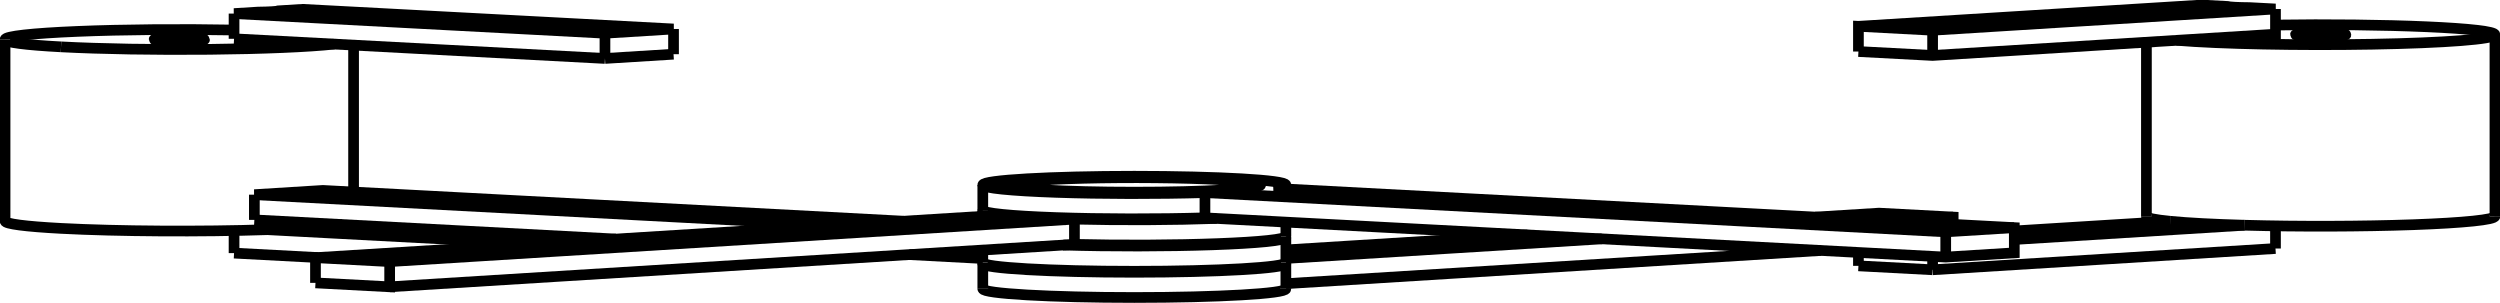
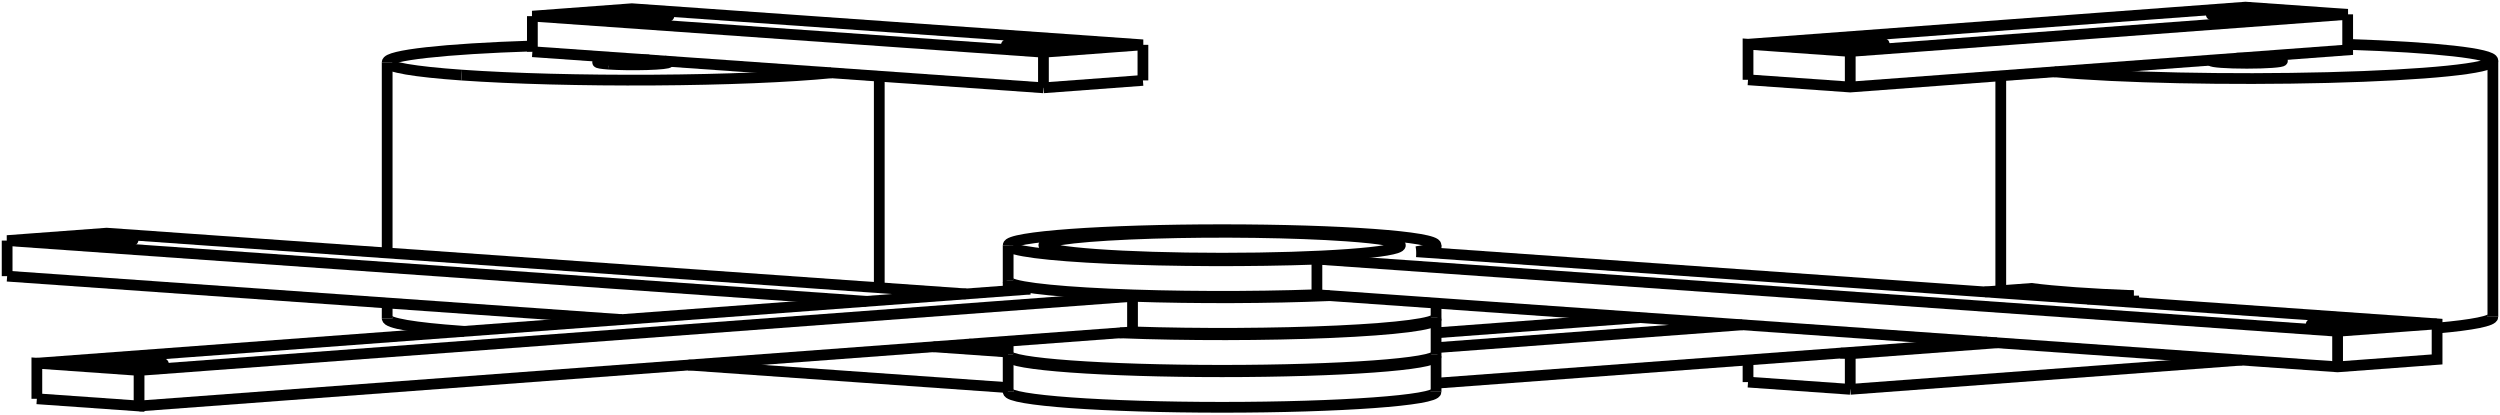
- <svg xmlns="http://www.w3.org/2000/svg" version="1.1" viewBox="-237.226 -33.374 494.937 59.897" fill="none" stroke="black" stroke-width="0.6%" vector-effect="non-scaling-stroke">
-   <path d="M -42.657 23.802 A 30 1.72 180 1 0 17.343 23.802" />
-   <path d="M 17.292 18.711 A 30 1.72 360 0 1 17.343 18.811 A 30 1.72 360 0 1 -42.657 18.811 A 30 1.72 360 0 1 -42.607 18.711" />
-   <path d="M 17.343 22.786 L 123.295 16.215" />
-   <path d="M 149.455 11.048 L 149.455 9.6 L 134.769 8.822 L 122.185 9.602" />
-   <path d="M 17.343 17.794 L 79.899 13.915" />
-   <path d="M 136.871 10.381 L 149.455 9.6" />
-   <path d="M 65.212 13.136 L 17.343 16.105" />
-   <path d="M 133.01 9.353 A 5 0.287 180 0 0 131.681 9.548 A 5 0.287 180 1 0 141.681 9.548 A 5 0.287 180 0 0 133.01 9.353 Z" />
-   <path d="M -42.657 18.611 A 30 1.72 180 0 0 17.343 18.611" />
-   <path d="M 17.292 13.519 A 30 1.72 360 0 1 17.343 13.619 A 30 1.72 360 0 1 -26.744 15.138" />
-   <path d="M -186.869 10.158 L -115.317 13.95" />
-   <path d="M -57.235 17.029 L -42.657 17.802" />
-   <path d="M -58.345 10.417 L -173.292 4.324 L -186.869 5.166 L -71.921 11.259" />
-   <path d="M -177.6 5.267 A 5 0.287 180 0 0 -169.206 5.057 A 5 0.287 180 0 0 -179.206 5.057 A 5 0.287 180 0 0 -177.6 5.267 Z" />
-   <path d="M -186.869 10.158 L -186.869 5.166" />
-   <path d="M -24.514 14.999 A 30 1.72 180 0 0 17.343 13.419" />
-   <path d="M -39.2 9.229 A 30 1.72 360 0 1 -42.657 8.428 A 30 1.72 360 0 1 -42.607 8.328" />
-   <path d="M 3.631 9.872 A 30 1.72 360 0 1 -24.514 10.008 L -24.514 14.999" />
-   <path d="M -160.083 23.408 L -24.514 14.999" />
-   <path d="M -174.769 22.63 L -160.083 23.408 L -160.083 18.416 L -24.514 10.008" />
-   <path d="M -174.769 22.63 L -174.769 17.638 L -160.083 18.416" />
-   <path d="M -39.2 9.229 L -174.769 17.638" />
-   <path d="M -158.324 17.885 A 5 0.287 180 0 0 -156.996 17.69 A 5 0.287 180 0 0 -166.996 17.69 A 5 0.287 180 0 0 -158.324 17.885 Z" />
-   <path d="M -42.657 8.228 A 30 1.72 180 0 0 1.324 9.75 L 147.978 17.523 L 161.554 16.681 L 161.554 11.689 L 14.9 3.916" />
-   <path d="M 1.324 4.758 L 1.324 9.75" />
-   <path d="M 1.324 4.758 A 30 1.72 360 0 1 -42.657 3.236 A 30 1.72 360 0 1 17.343 3.236 L 17.343 4.045" />
-   <path d="M 17.343 3.236 A 30 1.72 360 0 1 14.9 3.916" />
-   <path d="M 147.978 17.523 L 147.978 12.531 L 161.554 11.689" />
-   <path d="M 1.324 4.758 L 147.978 12.531" />
-   <path d="M 4.313 2.184 A 25 1.433 360 0 1 12.343 3.236 A 25 1.433 360 0 1 -37.657 3.236 A 25 1.433 360 0 1 4.313 2.184 Z" />
-   <path d="M 152.286 11.588 A 5 0.287 180 0 0 143.892 11.799 A 5 0.287 180 0 0 153.892 11.799 A 5 0.287 180 0 0 152.286 11.588 Z" />
-   <path d="M -225.145 -24.099 A 34.5 1.978 360 0 1 -236.226 -25.552 L -236.226 10.389 A 34.5 1.978 180 0 0 -225.145 11.842 A 34.5 1.978 180 0 0 -184.268 12.095 L -130.96 14.921" />
-   <path d="M -236.226 -25.552 A 34.5 1.978 360 0 1 -190.89 -27.43" />
-   <path d="M -171.074 -24.644 A 34.5 1.978 360 0 1 -225.145 -24.099" />
-   <path d="M -170.691 11.253 A 34.5 1.978 180 0 0 -169.418 11.083" />
-   <path d="M -184.268 12.095 A 34.5 1.978 180 0 0 -170.691 11.253" />
-   <path d="M -205.12 -25.341 A 5 0.287 360 0 1 -206.726 -25.552 A 5 0.287 360 0 1 -196.726 -25.552 A 5 0.287 360 0 1 -205.12 -25.341 Z" />
-   <path d="M -117.384 14.079 L -170.691 11.253" />
-   <path d="M -150.781 13.48 A 5 0.287 360 0 1 -152.387 13.269 A 5 0.287 360 0 1 -142.387 13.269 A 5 0.287 360 0 1 -150.781 13.48 Z" />
-   <path d="M -190.89 16.736 L -190.89 12.267" />
-   <path d="M -190.89 16.736 L -174.357 17.612" />
-   <path d="M -117.459 -21.802 L -117.459 -26.794 L -103.883 -27.636 L -177.314 -31.528 L -182.066 -31.233 A 5 0.287 360 0 1 -186.139 -30.981 L -190.89 -30.686 L -117.459 -26.794" />
-   <path d="M -103.883 -22.644 L -103.883 -27.636" />
-   <path d="M -117.459 -21.802 L -103.883 -22.644" />
-   <path d="M -190.89 -25.694 L -190.89 -30.686" />
-   <path d="M -190.89 -25.694 L -117.459 -21.802" />
-   <path d="M -150.781 -28.95 A 5 0.287 360 0 1 -152.387 -29.161 A 5 0.287 360 0 1 -142.387 -29.161 A 5 0.287 360 0 1 -150.781 -28.95 Z" />
-   <path d="M 213.263 -28.417 A 34.5 1.978 360 0 1 256.711 -26.506 L 256.711 9.434" />
-   <path d="M 256.711 -26.506 A 34.5 1.978 360 0 1 193.712 -25.392" />
-   <path d="M 207.141 11.214 A 34.5 1.978 180 0 0 256.711 9.434" />
-   <path d="M 192.455 10.435 A 34.5 1.978 180 0 0 207.141 11.214" />
-   <path d="M 187.711 9.434 A 34.5 1.978 180 0 0 192.455 10.435 L 161.554 12.352" />
-   <path d="M 218.54 -26.701 A 5 0.287 360 0 1 227.211 -26.506 A 5 0.287 360 1 1 217.211 -26.506 A 5 0.287 360 0 1 218.54 -26.701 Z" />
-   <path d="M 161.554 14.041 L 207.141 11.214" />
-   <path d="M 168.308 12.355 A 5 0.287 360 0 1 176.979 12.55 A 5 0.287 360 1 1 166.979 12.55 A 5 0.287 360 0 1 168.308 12.355 Z" />
-   <path d="M 130.696 19.258 L 130.696 16.607" />
-   <path d="M 213.263 15.826 L 213.263 11.345" />
-   <path d="M 145.382 20.036 L 145.382 17.385" />
-   <path d="M 145.382 20.036 L 213.263 15.826" />
-   <path d="M 130.696 19.258 L 145.382 20.036" />
-   <path d="M 130.696 -23.172 L 130.696 -28.164 L 145.382 -27.386 L 213.263 -31.596 L 208.123 -31.868 A 5 0.287 360 0 1 203.717 -32.102 L 198.577 -32.374 L 130.696 -28.164" />
-   <path d="M 145.382 -22.394 L 145.382 -27.386" />
-   <path d="M 130.696 -23.172 L 145.382 -22.394 L 213.263 -26.604 L 213.263 -31.596" />
-   <path d="M 168.308 -30.075 A 5 0.287 360 0 1 176.979 -29.88 A 5 0.287 360 1 1 166.979 -29.88 A 5 0.287 360 0 1 168.308 -30.075 Z" />
-   <path d="M -42.657 18.811 L -42.657 23.802" />
-   <path d="M 17.343 18.811 L 17.343 23.802" />
-   <path d="M -42.657 16.125 L -42.657 18.611" />
-   <path d="M 17.343 13.619 L 17.343 18.611" />
-   <path d="M -42.657 8.428 L -42.657 9.444" />
-   <path d="M 17.343 10.599 L 17.343 13.419" />
-   <path d="M -42.657 3.236 L -42.657 8.228" />
-   <path d="M -167.226 -24.44 L -167.226 4.646" />
-   <path d="M 187.711 -25.019 L 187.711 9.434" />
+ <svg xmlns="http://www.w3.org/2000/svg" version="1.1" viewBox="-175.719 -36.106 350.541 58.11" fill="none" stroke="black" stroke-width="0.6%" vector-effect="non-scaling-stroke">
+   <path d="M 166 9.897 A 34.5 2.505 180 0 0 173.823 8.309" />
+   <path d="M 153.463 -29.881 A 34.5 2.505 360 0 1 173.823 -27.596 A 34.5 2.505 360 0 1 112.32 -26.037" />
+   <path d="M 123.458 5.347 L 123.458 6.299" />
+   <path d="M 123.458 5.347 A 34.5 2.505 360 0 1 109.126 4.334 L 102.568 4.823" />
+   <path d="M 83.715 13.497 L 104.324 11.96" />
+   <path d="M 82.342 13.4 L 83.715 13.497" />
+   <path d="M 137.879 -27.944 A 5 0.363 360 0 1 144.323 -27.596 A 5 0.363 360 0 1 134.323 -27.596 A 5 0.363 360 0 1 134.498 -27.692" />
+   <path d="M 25.641 17.629 L 102.951 11.863" />
+   <path d="M 25.641 12.643 L 68.618 9.437" />
+   <path d="M 116.9 5.836 L 123.458 5.347" />
+   <path d="M 25.609 13.74 A 30 2.178 360 0 1 25.641 13.839 A 30 2.178 360 0 1 -34.359 13.839 A 30 2.178 360 0 1 -34.328 13.74" />
+   <path d="M 54.286 8.424 L 25.641 10.561" />
+   <path d="M -34.359 18.826 A 30 2.178 180 0 0 25.641 18.826" />
+   <path d="M 69.383 17.471 L 69.383 14.367" />
+   <path d="M 83.715 18.484 L 83.715 13.497" />
+   <path d="M 83.715 18.484 L 138.657 14.386" />
+   <path d="M 69.383 17.471 L 83.715 18.484" />
+   <path d="M -34.359 13.64 A 30 2.178 180 1 0 25.641 13.64" />
+   <path d="M 25.609 8.553 A 30 2.178 360 0 1 25.641 8.653 A 30 2.178 360 0 1 -18.717 10.565" />
+   <path d="M -174.719 2.615 L -88.539 8.705" />
+   <path d="M -39.874 12.143 L -34.359 12.533" />
+   <path d="M -40.257 5.103 L -160.769 -3.412 L -174.719 -2.372 L -54.206 6.144" />
+   <path d="M -165.499 -2.227 A 5 0.363 180 0 0 -157.011 -2.487 A 5 0.363 180 1 0 -167.011 -2.487 A 5 0.363 180 0 0 -165.499 -2.227 Z" />
+   <path d="M -174.719 2.615 L -174.719 -2.372" />
+   <path d="M -16.921 10.431 A 30 2.178 180 0 0 25.641 8.454" />
+   <path d="M -31.253 4.432 A 30 2.178 360 0 1 -34.359 3.467 A 30 2.178 360 0 1 -34.328 3.367" />
+   <path d="M 10.753 5.348 A 30 2.178 360 0 1 -16.921 5.445 L -16.921 10.431" />
+   <path d="M -156.22 20.821 L -16.921 10.431" />
+   <path d="M -170.552 19.809 L -156.22 20.821 L -156.22 15.835 L -16.921 5.445" />
+   <path d="M -170.552 19.809 L -170.552 14.822 L -156.22 15.835" />
+   <path d="M -31.253 4.432 L -170.552 14.822" />
+   <path d="M -154.223 15.165 A 5 0.363 180 0 0 -152.806 14.912 A 5 0.363 180 1 0 -162.806 14.912 A 5 0.363 180 0 0 -154.223 15.165 Z" />
+   <path d="M -34.359 3.267 A 30 2.178 180 0 0 8.934 5.22 L 152.051 15.333 L 166 14.292 L 166 9.305 L 22.884 -0.807" />
+   <path d="M 8.934 0.233 L 8.934 5.22" />
+   <path d="M 8.934 0.233 A 30 2.178 360 0 1 -34.359 -1.719 L -34.359 3.267" />
+   <path d="M -34.359 -1.719 A 30 2.178 360 0 1 25.641 -1.719 L 25.641 -0.613" />
+   <path d="M 25.641 -1.719 A 30 2.178 360 0 1 22.884 -0.807" />
+   <path d="M 152.051 15.333 L 152.051 10.346 L 166 9.305" />
+   <path d="M 8.934 0.233 L 152.051 10.346" />
+   <path d="M 13.078 -3.02 A 25 1.815 0 0 1 20.641 -1.719 A 25 1.815 0 0 1 -29.359 -1.719 A 25 1.815 0 0 1 13.078 -3.02 Z" />
+   <path d="M 156.78 9.16 A 5 0.363 180 0 0 148.293 9.42 A 5 0.363 180 0 0 158.293 9.42 A 5 0.363 180 0 0 156.78 9.16 Z" />
+   <path d="M -110.994 -25.579 A 34.5 2.505 360 0 1 -121.431 -27.374 L -121.431 -0.632" />
+   <path d="M -121.431 -27.374 A 34.5 2.505 360 0 1 -101.072 -29.659" />
+   <path d="M -59.12 -25.892 A 34.5 2.505 360 0 1 -110.994 -25.579" />
+   <path d="M -121.431 8.531 A 34.5 2.505 180 0 0 -110.994 10.326 A 34.5 2.505 180 0 0 -110.62 10.352" />
+   <path d="M -90.418 -27.114 A 5 0.363 360 0 1 -91.931 -27.374 A 5 0.363 360 0 1 -84.687 -27.699" />
+   <path d="M -82.525 -27.546 A 5 0.363 360 0 1 -81.931 -27.374 A 5 0.363 360 0 1 -90.418 -27.114" />
+   <path d="M -44.87 12.516 L -34.359 13.259" />
+   <path d="M -34.359 12.694 A 5 0.363 360 0 1 -34.603 12.582 A 5 0.363 360 0 1 -34.532 12.521" />
+   <path d="M -79.203 15.077 L -34.359 18.246" />
+   <path d="M -29.412 -23.793 L -29.412 -28.78 L -15.462 -29.82 L -87.122 -34.884 L -101.072 -33.843 L -29.412 -28.78" />
+   <path d="M -15.462 -24.833 L -15.462 -29.82" />
+   <path d="M -29.412 -23.793 L -15.462 -24.833" />
+   <path d="M -101.072 -28.856 L -101.072 -33.843" />
+   <path d="M -101.072 -28.856 L -29.412 -23.793" />
+   <path d="M -33.09 -29.546 A 5 0.363 360 0 1 -34.603 -29.806 A 5 0.363 360 0 1 -24.603 -29.806 A 5 0.363 360 0 1 -33.09 -29.546 Z" />
+   <path d="M -90.418 -33.597 A 5 0.363 360 0 1 -91.931 -33.857 A 5 0.363 360 0 1 -81.931 -33.857 A 5 0.363 360 0 1 -90.418 -33.597 Z" />
+   <path d="M 69.383 -24.916 L 69.383 -29.903 L 83.715 -28.891 L 153.463 -34.093 L 139.131 -35.106 L 69.383 -29.903" />
+   <path d="M 83.715 -23.904 L 83.715 -28.891" />
+   <path d="M 69.383 -24.916 L 83.715 -23.904 L 153.463 -29.106 L 153.463 -34.093" />
+   <path d="M 79.941 -30.17 A 5 0.363 360 0 1 88.524 -29.917 A 5 0.363 360 0 1 78.524 -29.917 A 5 0.363 360 0 1 79.941 -30.17 Z" />
+   <path d="M 135.74 -34.332 A 5 0.363 360 0 1 144.323 -34.079 A 5 0.363 360 0 1 134.323 -34.079 A 5 0.363 360 0 1 135.74 -34.332 Z" />
+   <path d="M 104.823 -25.478 L 104.823 4.655" />
+   <path d="M 173.823 -27.596 L 173.823 8.309" />
+   <path d="M -34.359 13.839 L -34.359 18.826" />
+   <path d="M 25.641 13.839 L 25.641 18.826" />
+   <path d="M -34.359 11.732 L -34.359 13.64" />
+   <path d="M 25.641 8.653 L 25.641 13.64" />
+   <path d="M -34.359 3.467 L -34.359 4.664" />
+   <path d="M 25.641 6.4 L 25.641 8.454" />
+   <path d="M -121.431 6.381 L -121.431 8.531" />
+   <path d="M -52.431 -25.419 L -52.431 4.243" />
</svg>
